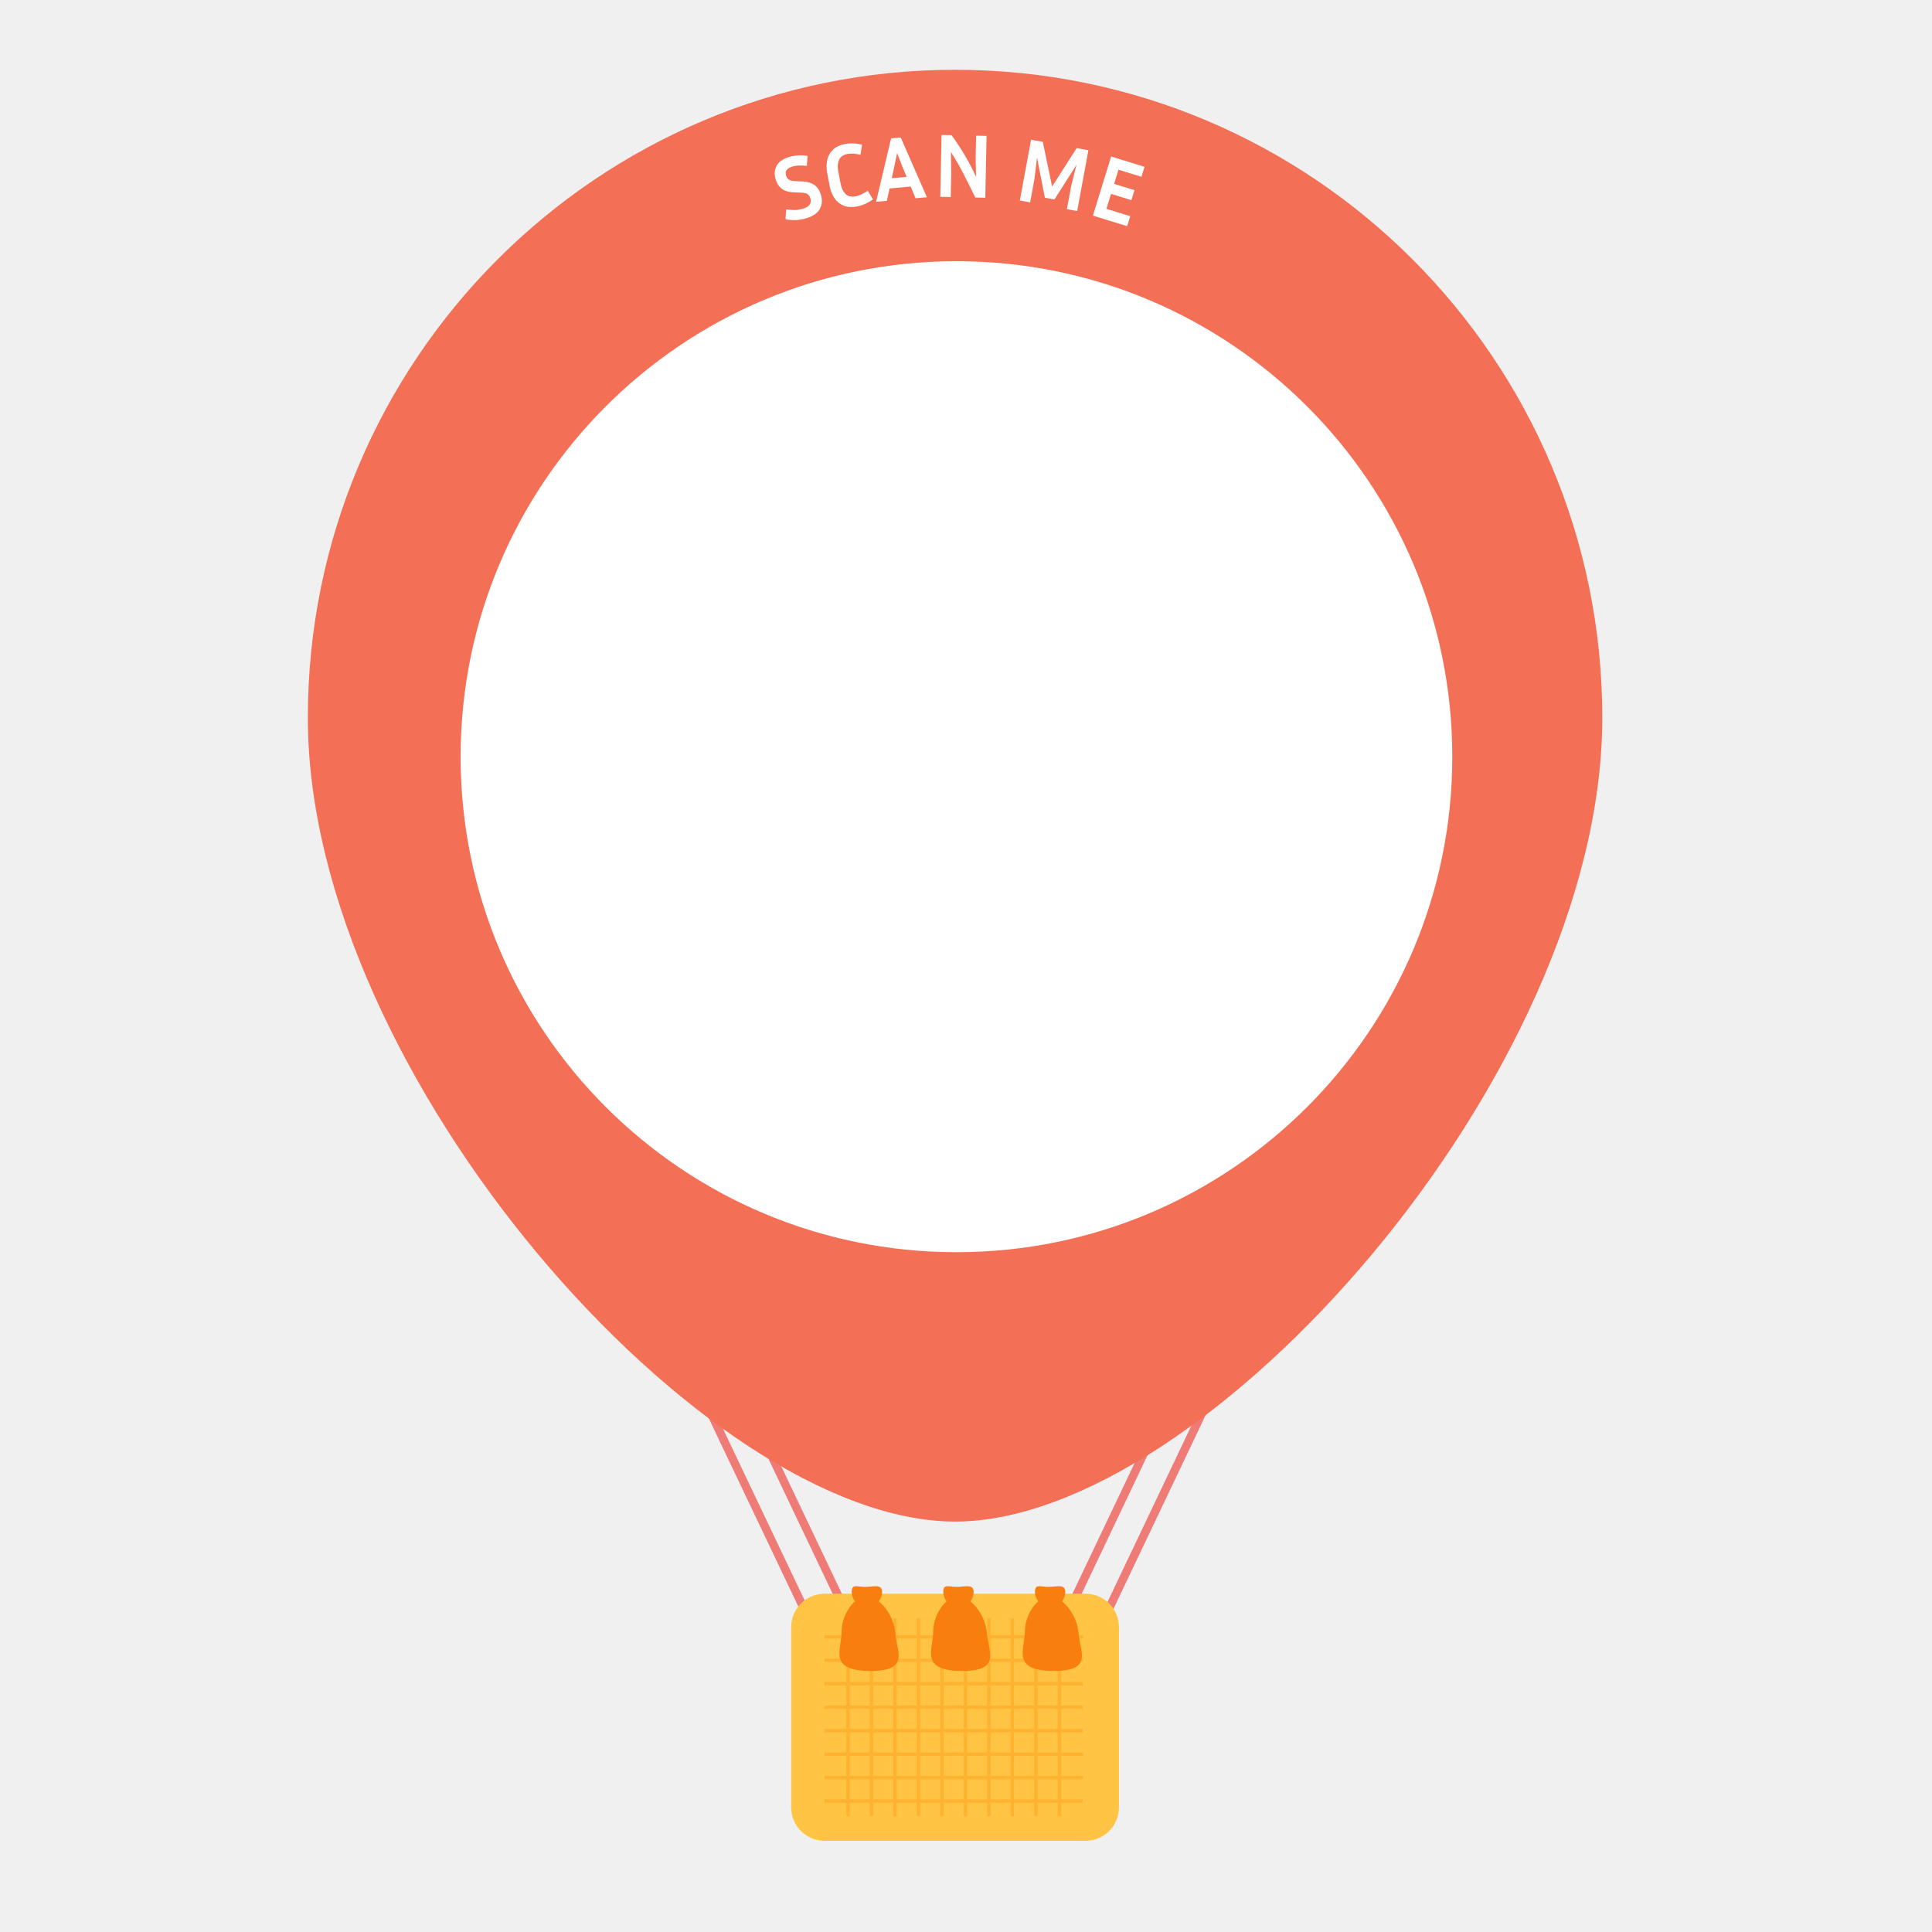
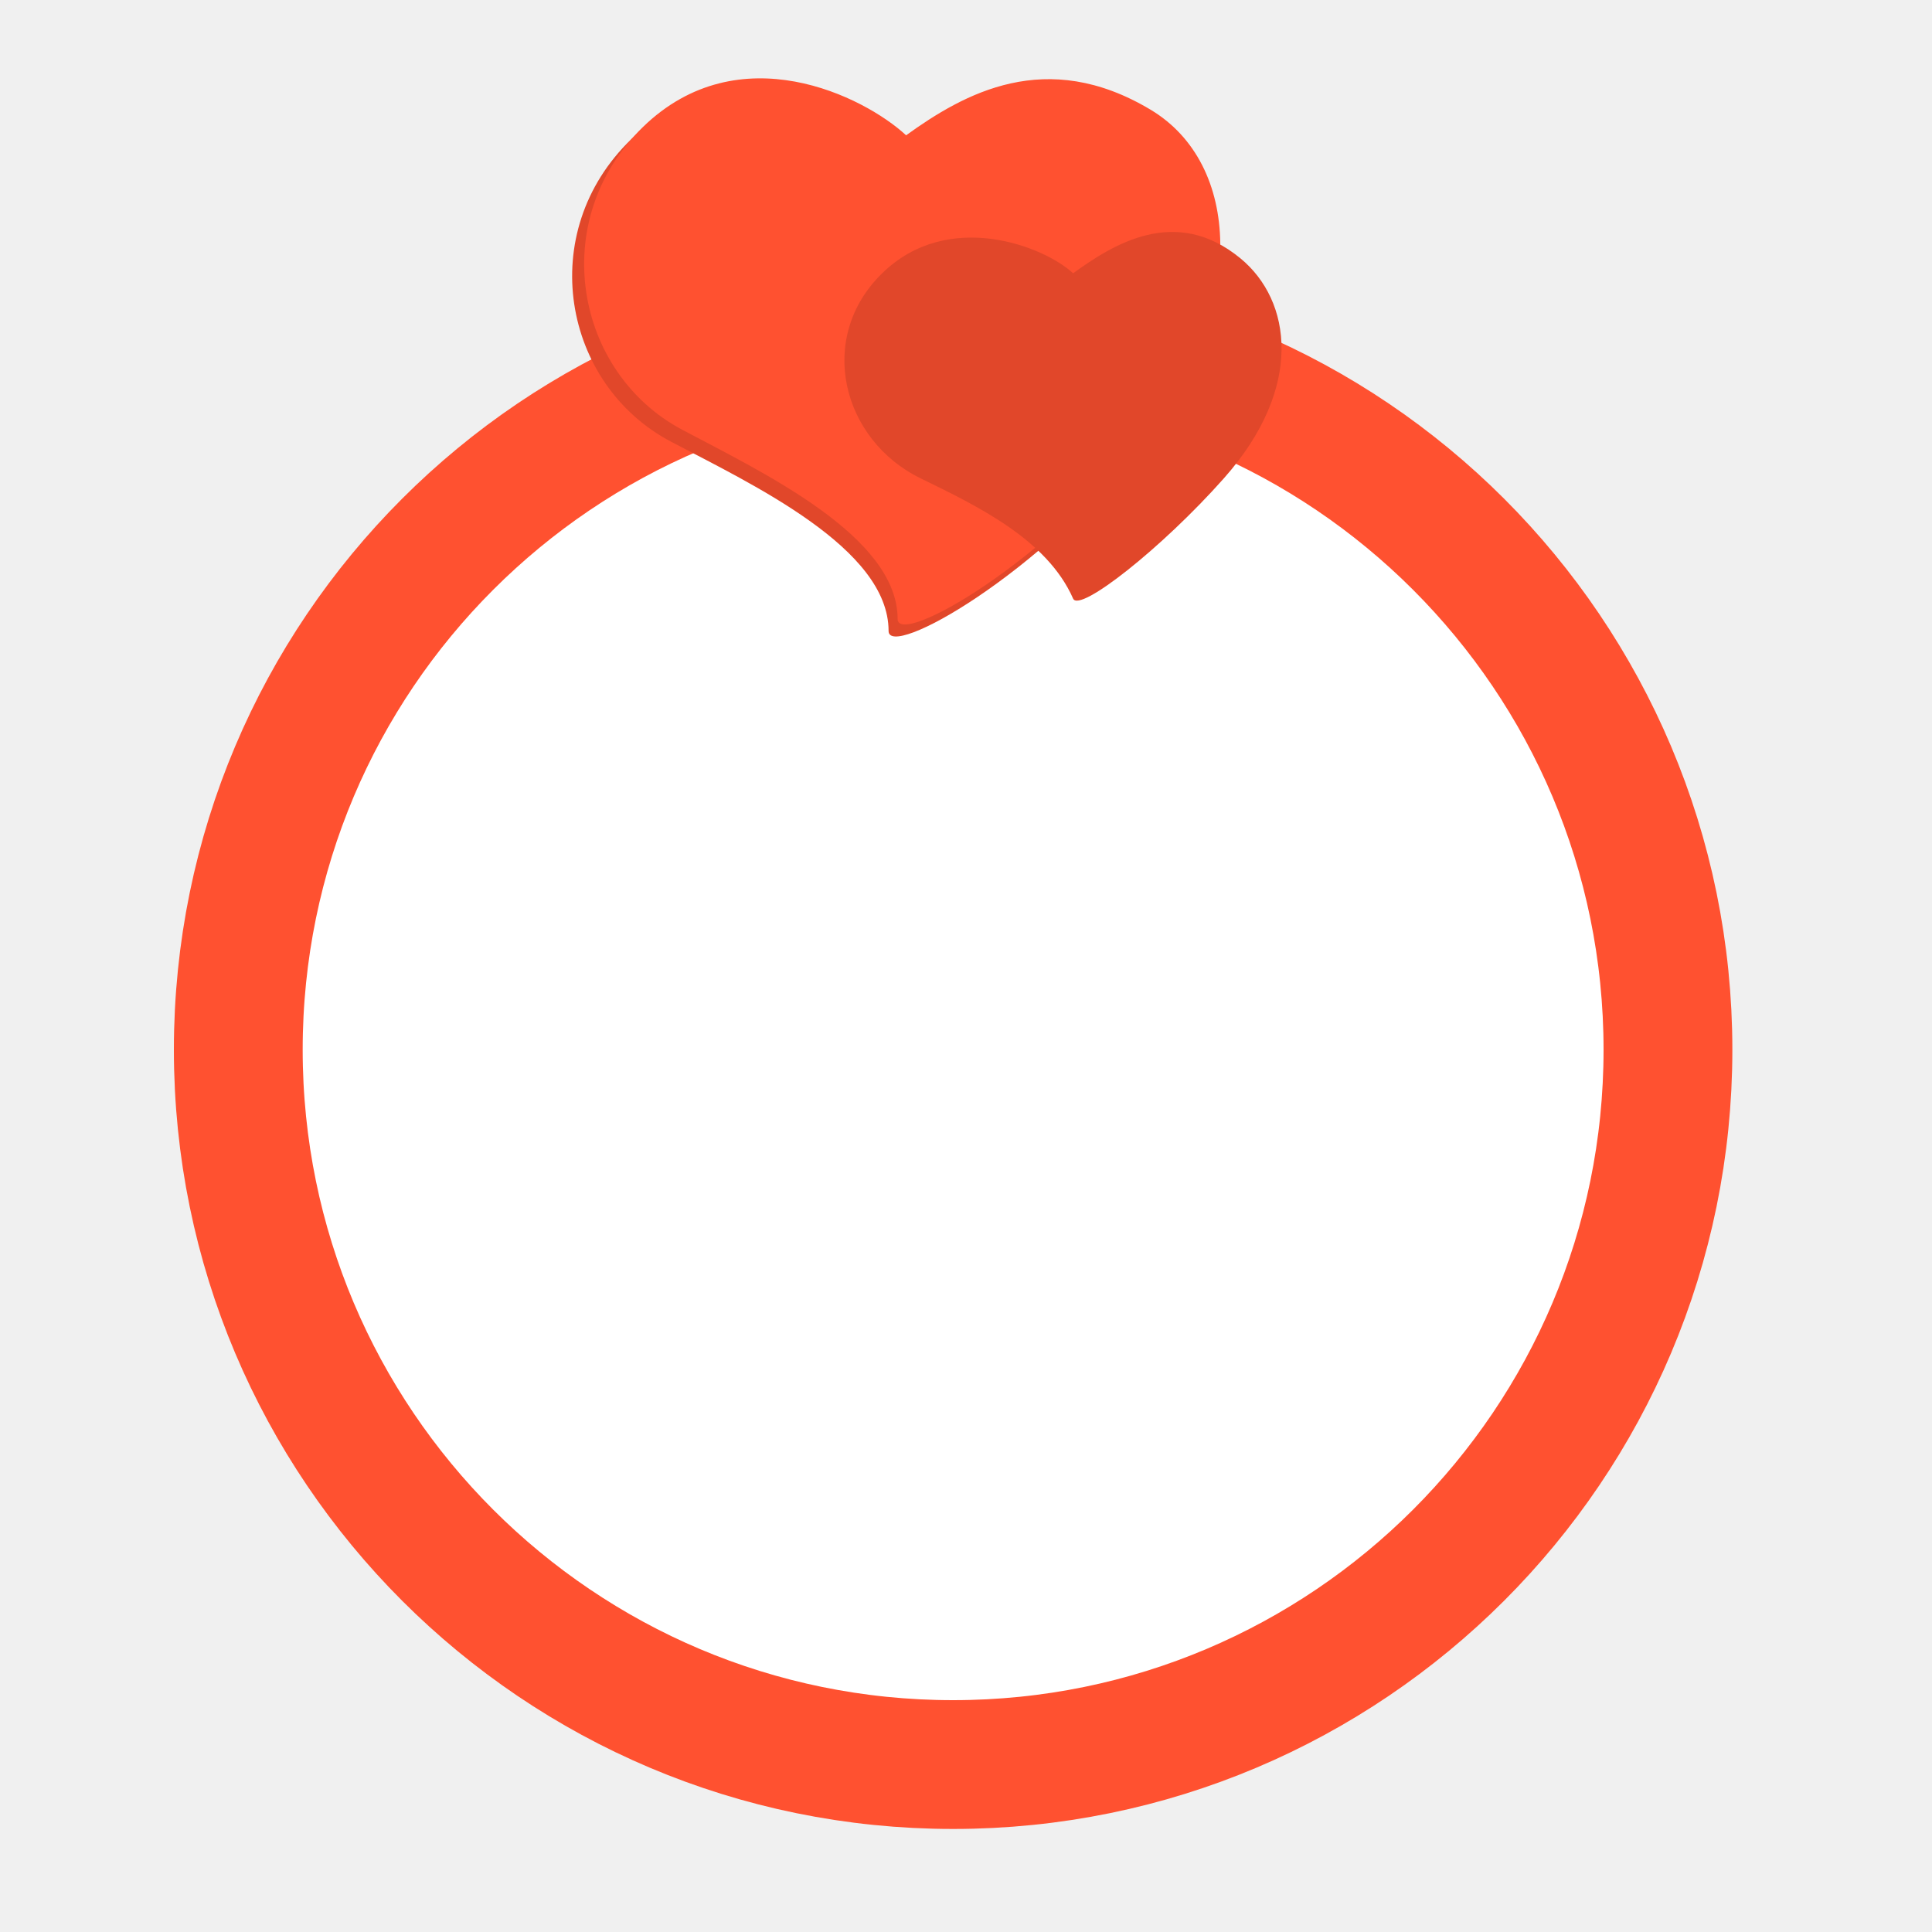
<svg xmlns="http://www.w3.org/2000/svg" fill="none" width="300" height="300" viewBox="0 0 300 300">
  <g transform="translate(10 10)">
-     <path d="M84.386 175.837c.518 1.035 29.834 62.644 44.427 93.319M90.66 175.837c.517 1.035 29.833 62.644 44.427 93.319m57.563-93.319c-.518 1.035-29.834 62.644-44.427 93.319m38.369-93.319c-.518 1.035-29.834 62.644-44.427 93.319" stroke="#EE7B76" stroke-width="1.295" />
-     <path d="M238.802 101.451c0 55.567-61.697 124.817-100.5 124.817s-100.5-69.25-100.5-124.817C37.803 45.883 82.799.837 138.303.837s100.5 45.046 100.5 100.614" fill="#F36F56" />
-     <rect x="112.854" y="237.475" width="50.897" height="38.362" rx="5.181" fill="#FFC444" />
-     <g opacity=".4" style="mix-blend-mode:multiply" fill="#FFC444">
-       <path d="M118.03 255.354v-.521h40.114v.521zm0-3.644v-.521h40.114v.521zm0 18.221v-.521h40.114v.521zm0-21.865v-.521h40.114v.521zm0 18.221v-.521h40.114v.521zm0-21.865v-.521h40.114v.521zm0 18.221v-.521h40.114v.521zm0-3.645v-.521h40.114v.521z" />
-       <path d="M139.65 241.298h.521v30.715h-.521zm-18.234 0h.521v30.715h-.521zm21.88 0h.521v30.715h-.521zm-18.233 0h.521v30.715h-.521zm21.88 0h.521v30.715h-.521zm-18.233 0h.521v30.715h-.521zm21.88 0h.521v30.715h-.521zm-18.234 0h.521v30.715h-.521zm21.88 0h.521v30.715h-.521zm-18.233 0h.521v30.715h-.521z" />
-     </g>
-     <ellipse cx="138.518" cy="107.501" rx="76.993" ry="76.94" fill="#fff" />
-     <path d="M157.478 243.62c.195 2.737 2.349 5.846-3.805 5.846-6.734 0-4.53-3.367-4.53-6.107s2.017-5.484 3.893-5.484 4.233 2.806 4.442 5.745" fill="#F87E0D" />
-     <path d="M155.414 237.193a2.35 2.35 0 0 1-4.703 0c0-1.298.791-.784 2.09-.784s2.613-.514 2.613.784m-12.17 6.427c.195 2.737 2.348 5.846-3.805 5.846-6.735 0-4.531-3.367-4.531-6.107s2.017-5.484 3.894-5.484c1.876 0 4.233 2.806 4.442 5.745" fill="#F87E0D" />
-     <path d="M141.18 237.193a2.35 2.35 0 0 1-2.352 2.35 2.35 2.35 0 0 1-2.352-2.35c0-1.298.792-.784 2.091-.784s2.613-.514 2.613.784m-12.157 6.427c.194 2.737 2.348 5.846-3.805 5.846-6.735 0-4.531-3.367-4.531-6.107s2.017-5.484 3.893-5.484 4.233 2.806 4.443 5.745" fill="#F87E0D" />
-     <path d="M126.958 237.193a2.35 2.35 0 0 1-4.703 0c0-1.298.791-.784 2.09-.784s2.613-.514 2.613.784" fill="#F87E0D" />
-     <path d="M114.596 22.437q1.577-.446 1.247-1.615-.135-.476-.456-.678-.308-.207-1.005-.23l-1.218-.053q-2.182-.088-2.739-2.059-.323-1.141.176-2.075.51-.952 2.032-1.381.639-.18 1.306-.208a7.3 7.3 0 0 1 1.459.072l-.107 1.542a9 9 0 0 0-1.218-.052q-.483.005-.959.14-.626.176-.927.51-.292.318-.127.902.123.435.448.652.336.198.974.224l1.218.052q1.102.056 1.789.566.697.492.997 1.553.345 1.224-.214 2.204-.564.966-2.222 1.435a7 7 0 0 1-1.402.234 8.5 8.5 0 0 1-1.676-.113l.107-1.543a9.6 9.6 0 0 0 1.422.098q.579-.031 1.095-.178m5.935-3.901q.19 1.013.757 1.582.565.555 1.578.364.417-.078.84-.273a9 9 0 0 0 1.054-.586l.785 1.347q-.687.474-1.299.733-.598.256-1.182.366-1.166.22-2.051-.131a3.14 3.14 0 0 1-1.425-1.155q-.553-.801-.765-1.926l-.373-1.985q-.211-1.125.012-2.072a3.05 3.05 0 0 1 .91-1.58q.698-.648 1.863-.868.57-.107 1.206-.083.634.01 1.417.193l-.237 1.568a9 9 0 0 0-1.139-.173 3.4 3.4 0 0 0-.854.046q-1.014.19-1.338.912-.324.723-.133 1.736zm11.64 2.251-.759-1.819-3.278.295-.423 1.924-1.674.151 2.334-9.854 1.491-.134 4.068 9.278zm-3.386-4.532-.312 1.418 2.308-.208-.561-1.34-.921-2.356zm7.22 4.305.198-9.604 1.554.032a37 37 0 0 1 2.055 3.123 35 35 0 0 1 1.753 3.356l-.068-2.87.073-3.53 1.624.034-.198 9.603-1.554-.032a145 145 0 0 0-1.804-3.612 36 36 0 0 0-1.978-3.446l.045 3.307-.076 3.672zm15.918-8.536 1.447 6.946 3.817-5.975 1.82.336-1.743 9.446-1.597-.295.666-3.612.819-3.267-3.419 5.373-1.487-.274-1.218-6.243-.404 3.358-.666 3.612-1.598-.295 1.743-9.446zm13.58 11.544-.479 1.552-5.318-1.64 2.832-9.18 5.183 1.6-.479 1.553-3.563-1.1-.679 2.2 3.158.975-.479 1.552-3.158-.975-.717 2.322z" fill="#fff" />
+     <circle cx="138" cy="153" r="111" fill="#fff" stroke="#FF5130" stroke-width="20" />
+     <path d="M88.055 11.586c15.062-14.49 34.681-4.75 41.252 1.287 9.081-6.48 21.928-13.695 38.319-3.976 14.176 8.406 14.965 30.482 0 49.7-16.169 20.763-39.648 33.795-39.648 29.377 0-12.842-21.134-22.737-33.76-29.378-16.867-8.871-21.225-32.52-6.163-47.01" fill="#E1472A" />
+     <path d="M89.833 9.722c14.921-14.49 34.356-4.75 40.866 1.287 8.996-6.48 21.723-13.695 37.961-3.976 14.043 8.406 14.825 30.482 0 49.7-16.018 20.763-39.278 33.795-39.278 29.377 0-12.842-20.935-22.737-33.444-29.377-16.71-8.872-21.026-32.52-6.105-47.01" fill="#FF5130" />
+     <path d="M126.979 32.437c10.281-10.044 25.169-4.185 29.654 0 6.199-4.492 15.909-10.616 25.991-2.313 7.921 6.523 9.942 20.036-2.595 34.166-9.583 10.8-22.411 20.899-23.396 18.664-4.045-9.185-14.876-14.385-23.657-18.664-12.251-5.97-16.278-21.81-5.997-31.853" fill="#E1472A" />
  </g>
</svg>
